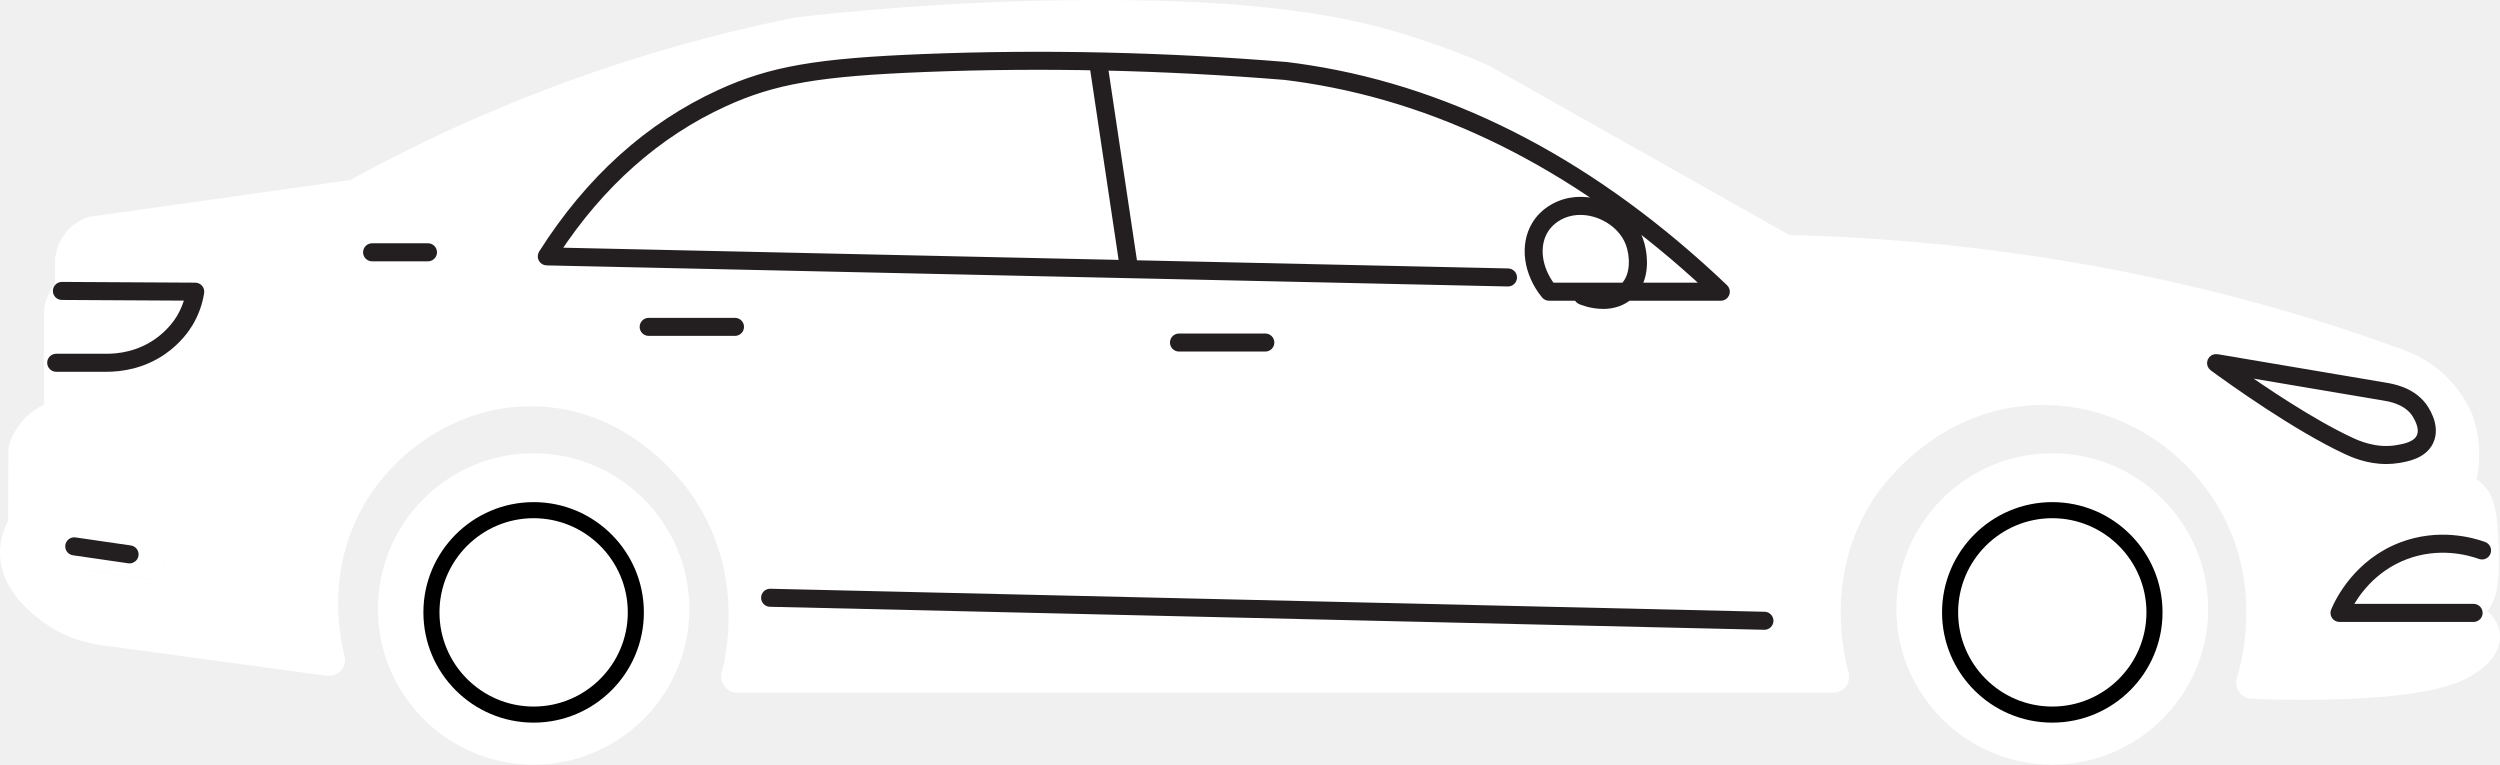
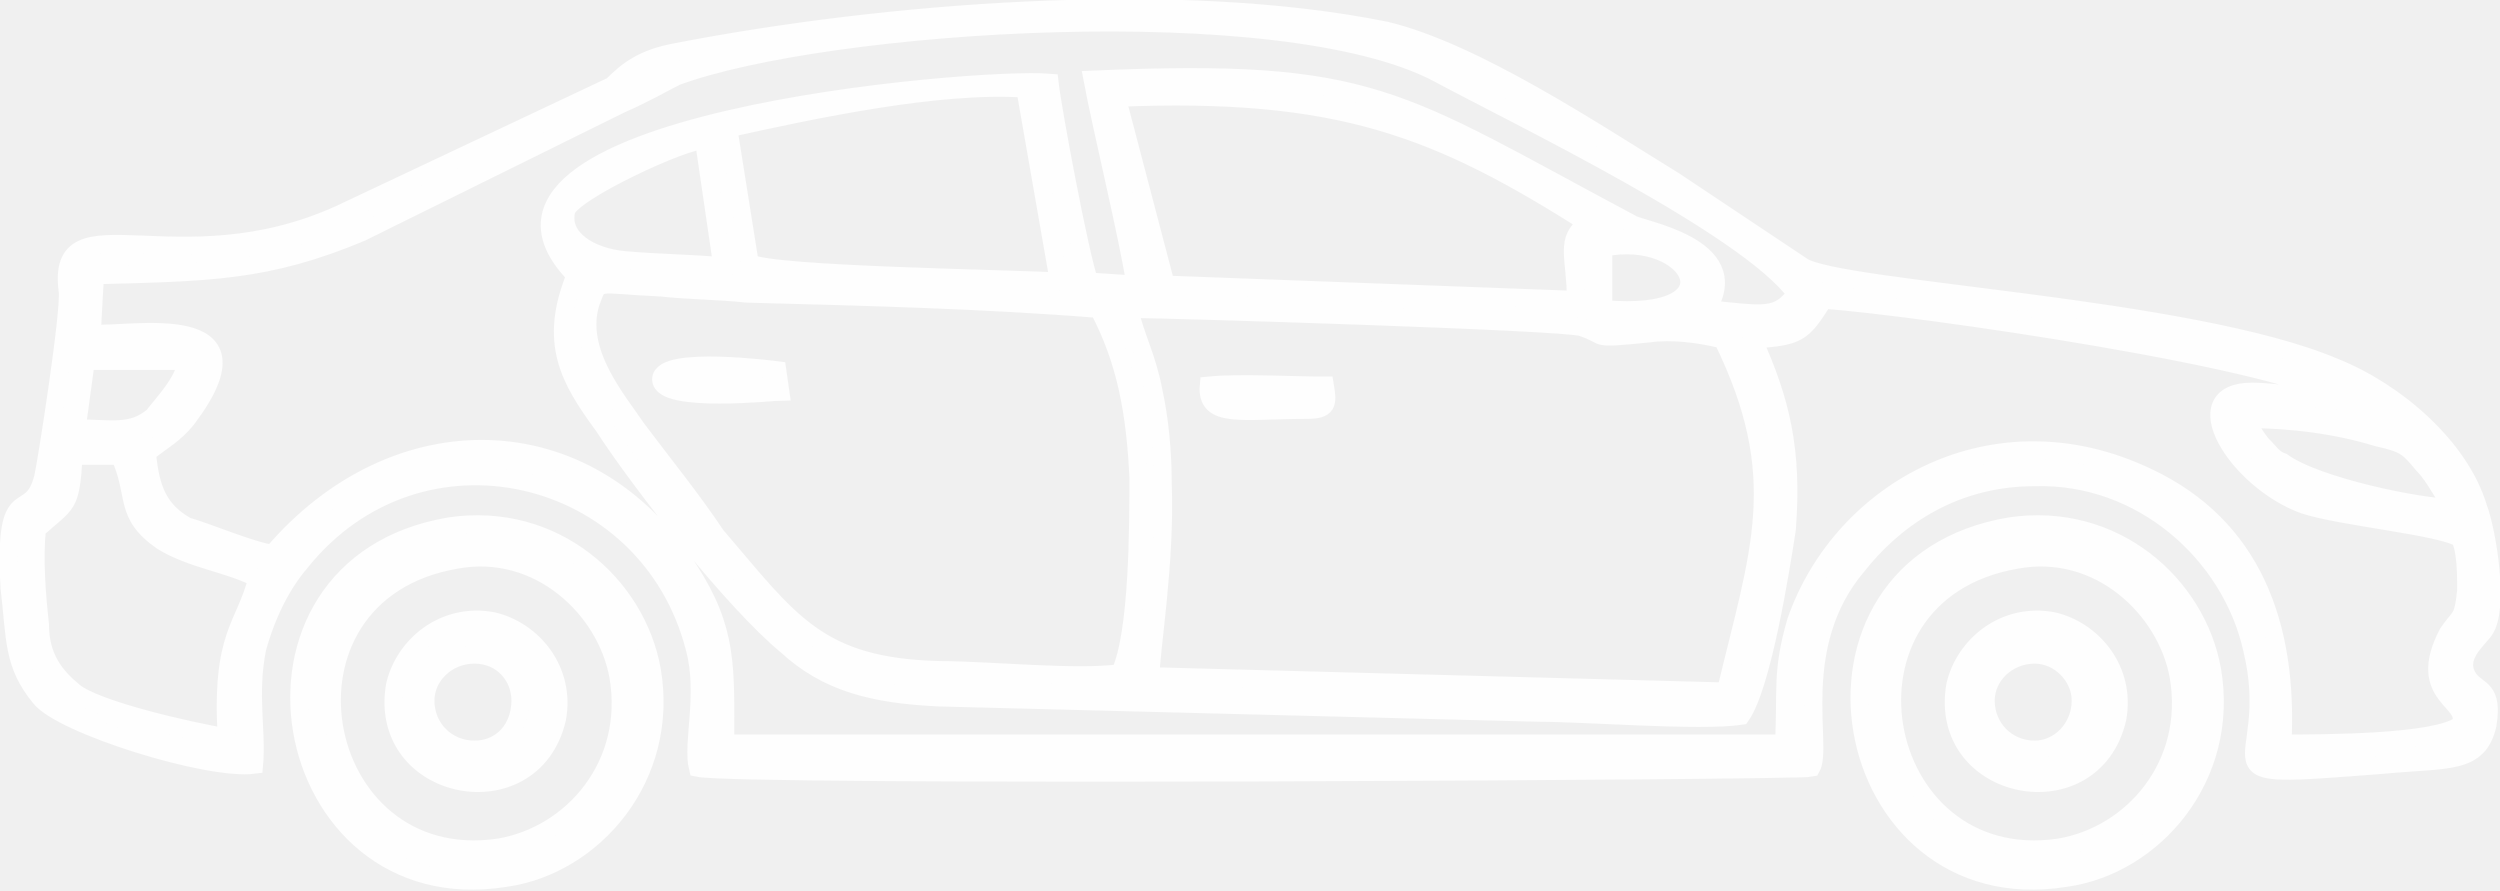
- <svg xmlns="http://www.w3.org/2000/svg" id="Layer_2" width="74.021" height="22.64" viewBox="0 0 74.021 22.64">
+ <svg xmlns="http://www.w3.org/2000/svg" xml:space="preserve" width="24.689mm" height="8.792mm" version="1.1" style="shape-rendering:geometricPrecision; text-rendering:geometricPrecision; image-rendering:optimizeQuality; fill-rule:evenodd; clip-rule:evenodd" viewBox="0 0 817 291">
  <defs>
-     <style>.cls-1{fill:#231f20;stroke:#231f20;stroke-miterlimit:10;stroke-width:.25px;}.cls-2{fill:#fff;}.cls-3{fill:none;}</style>
+     <style type="text/css">
+    
+     .str0 {stroke:#FEFEFE;stroke-width:5.837}
+     .fil0 {fill:#FEFEFE}
+    
+   </style>
  </defs>
-   <g id="Layer_1-2">
-     <path class="cls-2" d="M73.65,18.09c.02-.03.03-.05.05-.07.21-.31.32-.71.28-1.84-.03-1.16-.18-1.53-.43-1.8-.07-.07-.14-.13-.22-.19.04-.21.07-.42.07-.64.02-.41-.04-.82-.19-1.25-.11-.27-.26-.53-.44-.77-.56-.73-1.29-1.08-1.8-1.24-1.32-.48-2.68-.91-4.04-1.29-4.51-1.24-9.2-1.93-13.95-2.04l-8.9-5.02c-.63-.28-1.29-.53-1.95-.75C40.25.55,37.49-.09,31.34.01c-2.55.04-5.15.21-7.75.5-1.46.29-2.93.66-4.35,1.09-3.07.93-6.05,2.18-8.87,3.73l-7.73,1.09-.1.03c-.17.07-.41.2-.61.46-.21.27-.28.55-.3.78v.73c-.05.06-.1.13-.14.2-.1.16-.16.34-.19.58v2.78c-.18.09-.36.21-.51.35-.33.32-.48.68-.54.93l-.01,2.16c-.15.29-.23.6-.24.9-.01.82.47,1.56,1.43,2.2.47.32,1.04.52,1.63.59l6.62.9c.15.02.31-.04.42-.16.1-.11.14-.28.1-.43-.18-.71-.49-2.55.53-4.39,1.03-1.84,3.03-3.04,5.06-3,2.63.03,4.22,1.96,4.64,2.55,1.65,2.29,1.07,4.84.94,5.33-.04.14-.01.29.08.41.09.12.23.19.38.19h32.45c.14,0,.29-.07.38-.19.09-.12.11-.28.07-.42-.13-.47-.74-2.92.79-5.2.29-.42,1.85-2.54,4.65-2.7,2.16-.12,4.25.99,5.43,2.88,1.39,2.23.83,4.54.63,5.2-.04.14-.02.29.07.41.08.12.22.2.37.2.39.02.92.03,1.51.03,2.61,0,4.31-.25,5.06-.75.24-.16.8-.54.78-1.15-.01-.27-.14-.52-.37-.73ZM2.43,16.03c.1-.07.23-.11.35-.09l1.65.24c.12.02.23.08.31.19.08.1.11.22.09.35-.03.23-.24.41-.47.41l-.06-.01-1.65-.24c-.13-.01-.24-.08-.32-.18-.07-.1-.1-.23-.09-.35.02-.13.09-.24.19-.32Z" />
-     <line class="cls-3" x1="2.716" y1="16.414" x2="4.359" y2="16.652" />
-     <rect class="cls-2" x="3.204" y="15.703" width=".667" height="1.661" transform="translate(-13.3317 17.6602) rotate(-81.7438)" />
-     <path class="cls-2" d="M4.36,16.795c-.007,0-.014-.001-.021-.002l-1.643-.239c-.078-.011-.132-.084-.121-.162.011-.078.084-.132.162-.121l1.643.239c.078.011.132.084.121.162-.01.071-.071.122-.141.122Z" />
-     <path class="cls-2" d="M4.83,16.72c-.03.23-.24.41-.47.41l-.06-.01-1.65-.24c-.13-.01-.24-.08-.32-.18-.07-.1-.1-.23-.09-.35.02-.13.09-.24.19-.32.1-.07.23-.11.35-.09l1.65.24c.12.02.23.08.31.19.08.1.11.22.09.35Z" />
-     <path class="cls-2" d="M20.41,18.03c0,2.54-2.07,4.61-4.61,4.61-2.55,0-4.61-2.07-4.61-4.61s2.06-4.61,4.61-4.61c2.54,0,4.61,2.07,4.61,4.61Z" />
-     <path class="cls-2" d="M65.38,18.03c0,2.54-2.07,4.61-4.62,4.61-2.54,0-4.61-2.07-4.61-4.61s2.07-4.61,4.61-4.61c2.55,0,4.62,2.07,4.62,4.61Z" />
-     <path d="M15.8,14.867c-1.8,0-3.264,1.464-3.264,3.265s1.464,3.264,3.264,3.264,3.264-1.464,3.264-3.264-1.464-3.265-3.264-3.265ZM15.8,20.92c-1.538,0-2.788-1.251-2.788-2.788s1.251-2.789,2.788-2.789,2.788,1.251,2.788,2.789-1.251,2.788-2.788,2.788Z" />
-     <path d="M60.765,14.867c-1.8,0-3.264,1.464-3.264,3.265s1.464,3.264,3.264,3.264,3.264-1.464,3.264-3.264-1.464-3.265-3.264-3.265ZM60.765,20.92c-1.538,0-2.788-1.251-2.788-2.788s1.251-2.789,2.788-2.789,2.788,1.251,2.788,2.789-1.251,2.788-2.788,2.788Z" />
-     <path class="cls-1" d="M47.461,9.021c-.353,0-.64-.124-.659-.133-.046-.02-.076-.062-.083-.109h-.855c-.043,0-.083-.019-.11-.052-.523-.642-.636-1.47-.281-2.06.246-.411.635-.58.845-.644.865-.264,1.897.242,2.208,1.084.116.314.211.927-.071,1.388h2.135c-3.68-3.427-7.673-5.498-11.875-6.16-.22-.035-.443-.066-.664-.093-3.591-.293-7.184-.372-10.672-.235-3.138.123-4.471.354-5.943,1.028-1.982.907-3.66,2.393-4.99,4.419l28.206.619c.079.002.141.067.139.145-.002.079-.067.141-.145.139l-28.46-.624c-.051-.001-.098-.03-.122-.075-.024-.045-.022-.1.005-.143,1.382-2.182,3.148-3.776,5.25-4.738,1.512-.692,2.869-.928,6.051-1.053,3.5-.138,7.104-.058,10.712.236.23.028.457.059.68.095,4.359.686,8.493,2.866,12.287,6.48.042.04.056.102.034.156-.022.054-.074.089-.132.089h-2.746c-.013.01-.025.019-.038.029-.226.162-.477.213-.701.213ZM45.932,8.495h2.16c.341-.343.293-.944.165-1.29-.257-.695-1.143-1.129-1.858-.91-.171.052-.487.189-.684.518-.284.473-.195,1.141.217,1.682Z" />
-     <path class="cls-1" d="M33.427,8.078c-.069,0-.13-.051-.141-.121l-.909-6.072c-.012-.078.042-.15.12-.162.078-.011.15.042.162.12l.909,6.072c.012.078-.042.15-.12.162-.007.001-.014.002-.021.002Z" />
-     <line class="cls-1" x1="34.908" y1="10.142" x2="37.464" y2="10.142" />
-     <path class="cls-1" d="M37.464,10.284h-2.556c-.079,0-.142-.064-.142-.142s.064-.142.142-.142h2.556c.079,0,.142.064.142.142s-.064.142-.142.142Z" />
-     <line class="cls-1" x1="22.802" y1="17.699" x2="52.242" y2="18.38" />
-     <path class="cls-1" d="M52.242,18.522c-.001,0-.002,0-.003,0l-29.44-.681c-.079-.002-.141-.067-.139-.145.002-.079.068-.141.145-.139l29.44.681c.079.002.141.067.139.145-.002.077-.065.139-.142.139Z" />
-     <line class="cls-1" x1="19.207" y1="9.678" x2="21.762" y2="9.678" />
-     <path class="cls-1" d="M21.762,9.82h-2.556c-.079,0-.142-.064-.142-.142s.064-.142.142-.142h2.556c.079,0,.142.064.142.142s-.064.142-.142.142Z" />
-     <line class="cls-1" x1="11.017" y1="7.47" x2="12.673" y2="7.47" />
-     <path class="cls-1" d="M12.672,7.612h-1.655c-.079,0-.142-.064-.142-.142s.064-.142.142-.142h1.655c.079,0,.142.064.142.142s-.064.142-.142.142Z" />
-     <line class="cls-1" x1="2.199" y1="16.177" x2="3.837" y2="16.414" />
-     <path class="cls-1" d="M3.837,16.557c-.007,0-.014-.001-.021-.002l-1.638-.238c-.078-.011-.132-.083-.12-.161.011-.078.083-.132.161-.12l1.638.238c.078.011.132.083.12.161-.01.071-.071.122-.141.122Z" />
-     <path class="cls-1" d="M3.156,10.883c-.014,0-.028,0-.042-0h-1.45c-.079,0-.142-.064-.142-.142s.064-.142.142-.142h1.452c.399.006.988-.069,1.541-.453.395-.274.613-.597.689-.724.12-.201.208-.417.261-.645l-3.775-.021c-.079-0-.142-.065-.141-.143 0-.078.064-.141.142-.141h.001l3.947.022c.042 0.0.081.019.108.05.027.032.038.073.032.115-.052.324-.163.63-.331.909-.085.142-.33.506-.771.811-.596.414-1.226.504-1.664.504Z" />
-     <path class="cls-1" d="M70.652,13.614c-.563,0-1.011-.208-1.177-.286-1.479-.688-3.393-2.059-3.945-2.463-.053-.039-.073-.109-.047-.17.026-.061.089-.096.155-.085l4.956.838c.231.038.773.127,1.117.561.046.058.443.582.217,1.059-.186.392-.67.475-.903.515-.128.022-.253.031-.372.031ZM66.195,10.993c.815.576,2.246,1.541,3.4,2.078.182.085.736.343,1.381.232.2-.034.572-.098.694-.356.155-.328-.179-.756-.183-.761-.275-.348-.724-.422-.94-.457l-.031-.005-4.322-.73Z" />
-     <path class="cls-1" d="M73.238,18.29h-3.97c-.048,0-.092-.024-.118-.064-.026-.04-.031-.09-.012-.134.138-.326.689-1.429,1.978-1.917,1.082-.409,2.054-.144,2.422-.01.074.027.112.108.085.182-.027.074-.108.112-.182.085-.338-.122-1.231-.367-2.224.009-.991.375-1.507,1.147-1.723,1.564h3.746c.079,0,.142.064.142.142s-.064.142-.142.142Z" />
+   <g id="Layer_x0020_1">
+     <path class="fil0 str0" d="M74 241c-12,-2 -43,-9 -50,-15 -6,-5 -11,-11 -11,-22 -1,-9 -2,-21 -1,-31 10,-9 11,-7 12,-24l15 0c6,13 1,19 14,28 10,6 21,7 31,12 -4,16 -12,18 -10,52zm591 -27c8,0 15,7 15,15 0,9 -7,16 -15,16 -9,0 -16,-7 -16,-16 0,-8 7,-15 16,-15zm-510 0c9,0 15,7 15,15 0,9 -6,16 -15,16 -9,0 -16,-7 -16,-16 0,-8 7,-15 16,-15zm537 21c3,-16 -8,-29 -21,-32 -16,-3 -29,8 -32,21 -6,35 45,45 53,11zm-33 -52c-64,11 -47,103 14,94 24,-4 44,-27 39,-56 -4,-22 -26,-43 -53,-38zm-2 -11c-78,13 -57,127 18,115 29,-4 54,-33 48,-68 -5,-28 -32,-52 -66,-47zm-441 -48c0,8 38,4 39,4l-1 -7c0,0 -38,-5 -38,3zm179 2c-1,11 11,8 32,8 7,0 7,-2 6,-8 -11,0 -28,-1 -38,0zm-213 109c3,-16 -8,-29 -21,-32 -16,-3 -29,8 -32,21 -6,35 45,45 53,11zm-33 -52c-64,11 -47,103 14,94 24,-4 44,-27 39,-56 -4,-22 -26,-43 -53,-38zm-2 -11c-78,13 -57,127 18,115 29,-4 54,-33 48,-68 -5,-28 -32,-52 -66,-47zm587 -35c15,0 30,2 43,6 9,2 10,3 15,9 4,4 7,11 10,14 -11,0 -45,-7 -56,-15 -3,-1 -4,-3 -7,-6 -3,-4 -2,-3 -5,-8zm-709 3l3 -22 33 0c-1,7 -8,14 -11,18 -7,6 -14,4 -25,4zm334 -39c9,17 12,34 13,55 0,16 0,51 -6,64 -14,2 -43,-1 -59,-1 -40,-1 -49,-16 -73,-44 -8,-12 -17,-23 -26,-35 -6,-9 -20,-25 -15,-41 3,-8 1,-6 23,-5 9,1 19,1 28,2 38,1 78,2 115,5zm10 0c11,0 143,4 148,6 9,3 2,4 22,2 7,-1 16,0 24,2 22,45 12,69 1,115l-188 -5c0,-8 5,-37 4,-63 0,-10 -1,-21 -3,-30 -2,-11 -6,-18 -8,-27zm155 0l0 -20c29,-6 45,24 0,20zm-294 -55l6 41c-11,-1 -21,-1 -32,-2 -11,-1 -21,-7 -19,-16 1,-6 40,-24 45,-23zm8 -4c27,-6 69,-15 97,-13l11 63c-17,-1 -93,-2 -101,-6l-7 -44zm127 -10c73,-3 105,10 154,41 -8,5 -4,11 -4,25l-134 -5 -16 -61zm-8 -6c3,16 12,53 14,67l-15 -1c-3,-8 -12,-56 -13,-65 -24,-2 -204,13 -155,63 -9,22 -2,34 9,49 13,20 43,58 60,72 13,12 28,16 50,17l196 5c15,0 53,3 66,1 7,-10 13,-48 15,-61 2,-26 -2,-42 -11,-62 15,-1 16,-2 23,-13 29,2 155,20 170,33 -9,0 -20,-3 -30,-3 -23,0 -5,29 17,37 12,4 45,7 51,11 2,4 2,12 2,17 -1,10 -2,8 -6,14 -11,21 8,22 4,30 -8,6 -45,6 -58,6 2,-39 -10,-71 -44,-87 -50,-24 -100,4 -115,47 -5,17 -3,23 -4,40l-346 0c0,-25 1,-37 -12,-57 -33,-51 -96,-52 -136,-5 -7,-1 -21,-7 -28,-9 -9,-5 -12,-12 -13,-24 5,-4 9,-6 13,-11 28,-37 -19,-27 -31,-28 0,-2 1,-19 1,-19 37,-1 56,-1 87,-14l85 -42c7,-3 14,-7 18,-9 49,-18 198,-28 249,-1 26,14 101,50 117,72 -6,8 -10,7 -29,5 13,-21 -23,-26 -25,-28 -77,-41 -84,-51 -176,-47zm-274 224c1,-11 -2,-23 1,-38 3,-11 8,-21 14,-28 39,-49 114,-31 129,28 4,15 -1,31 1,39 14,3 360,1 364,0 4,-7 -7,-40 15,-66 11,-14 30,-29 58,-29 35,-1 64,25 71,56 10,41 -22,43 43,38 21,-2 31,0 34,-13 2,-12 -3,-11 -6,-15 -5,-7 3,-13 5,-16 5,-7 1,-32 -2,-40 -6,-20 -27,-38 -47,-46 -47,-20 -162,-25 -174,-33l-42 -28c-26,-16 -65,-42 -94,-49 -69,-14 -165,-6 -232,7 -11,2 -16,6 -21,11l-89 42c-53,24 -93,-6 -89,25 1,6 -7,57 -8,61 -4,16 -13,-1 -11,36 2,17 1,25 10,36 7,9 55,24 70,22z" />
  </g>
</svg>
